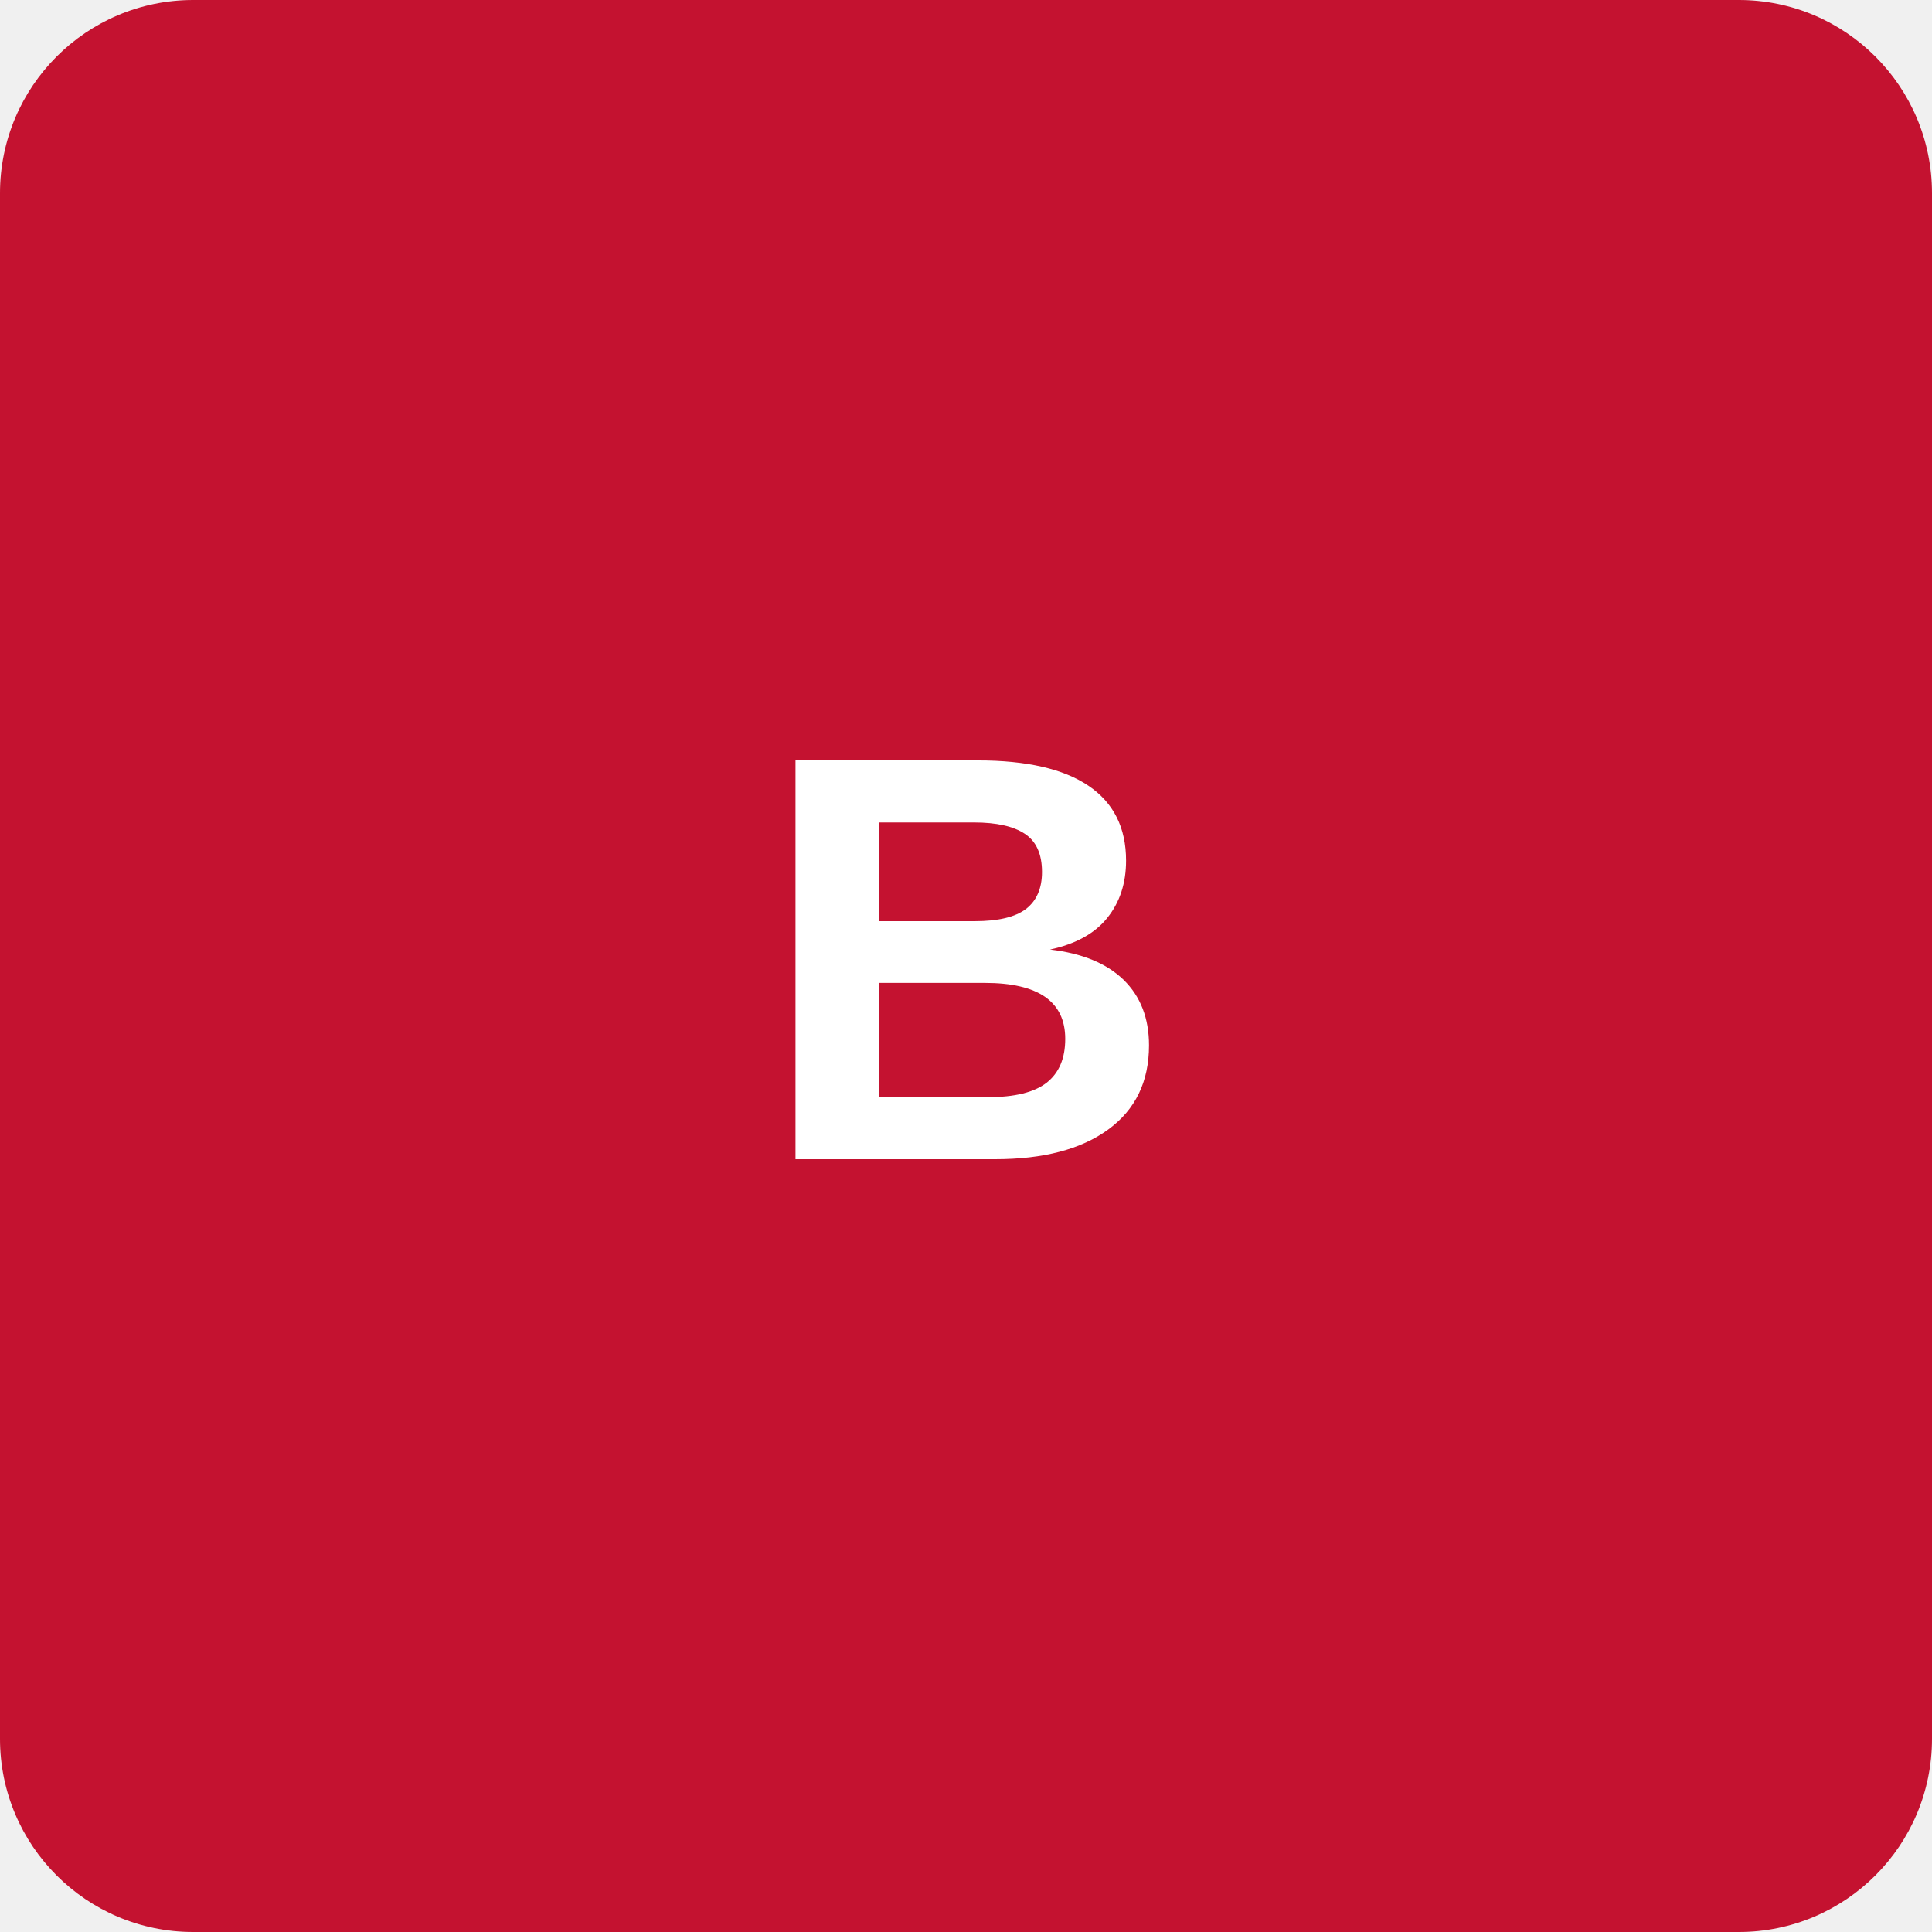
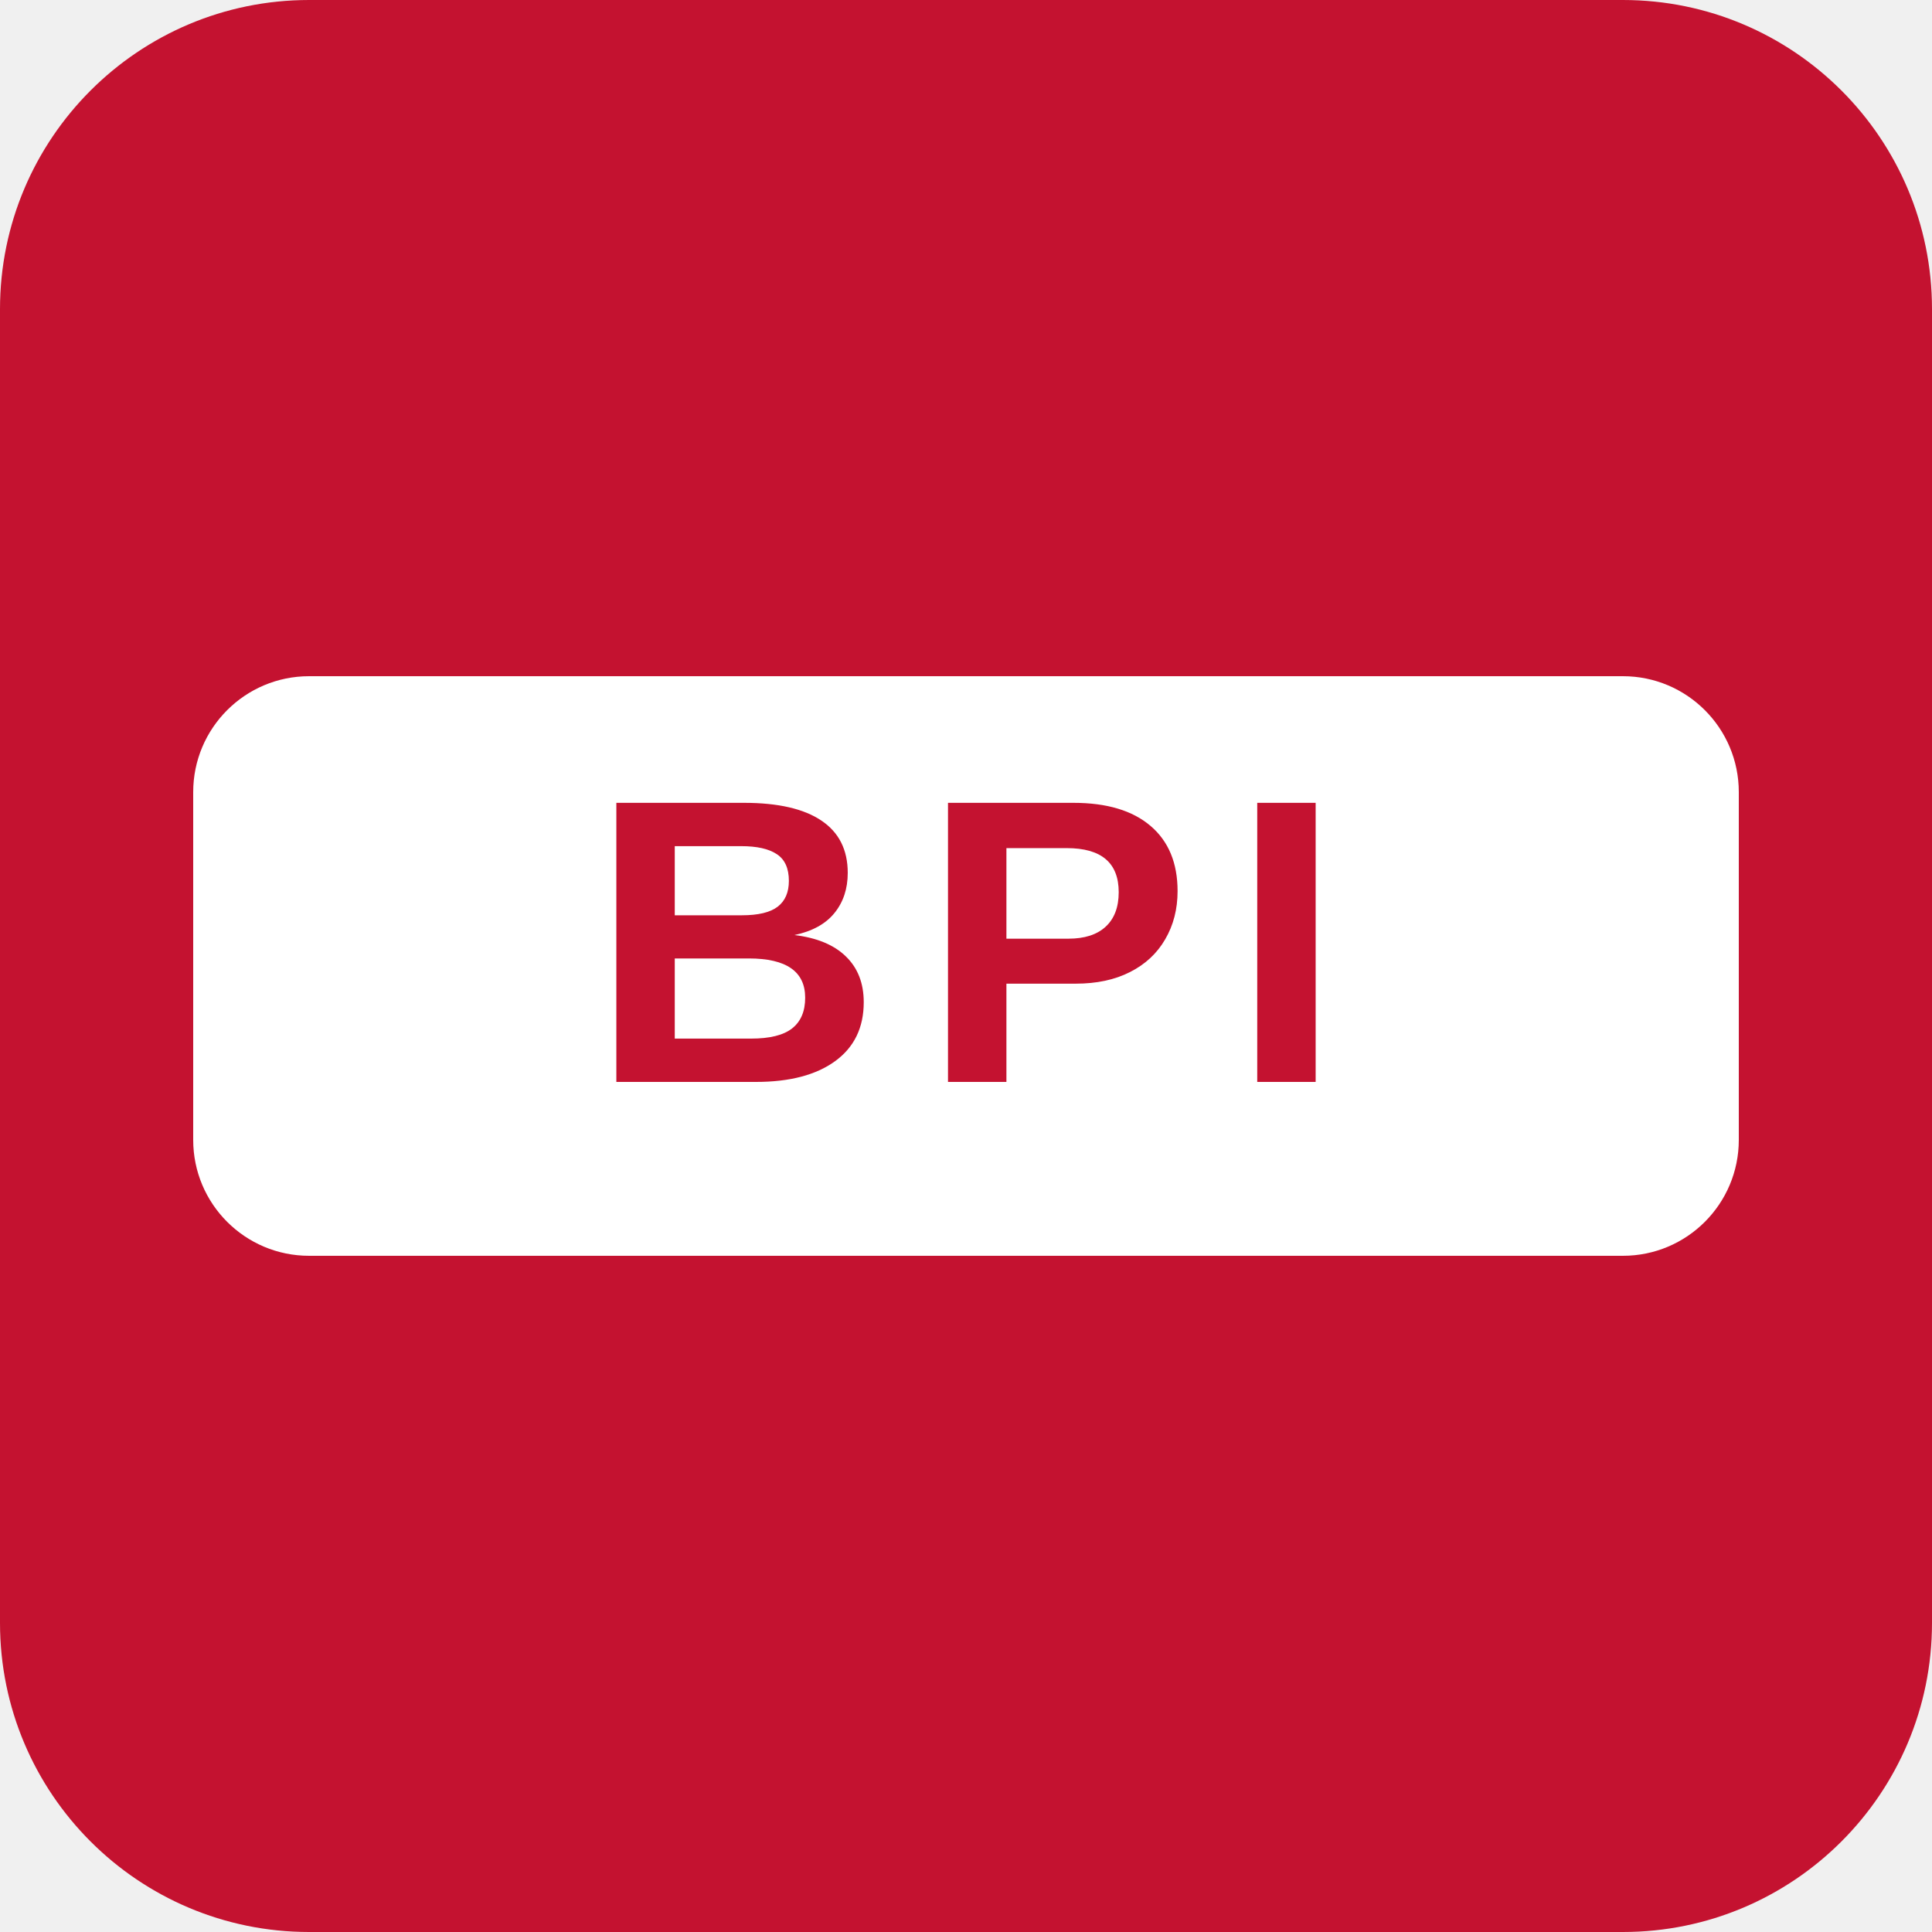
<svg xmlns="http://www.w3.org/2000/svg" viewBox="0 0 200 200">
-   <rect width="200" height="200" rx="20" fill="#c41230" />
-   <text x="100" y="120" font-family="Arial, sans-serif" font-size="60" font-weight="bold" fill="white" text-anchor="middle">B</text>
+   <rect width="200" height="200" rx="32" fill="#c41230" />
+   <rect x="20" y="70" width="160" height="60" rx="12" fill="#fff" />
+   <text x="100" y="112" font-family="Arial Black, Arial, sans-serif" font-size="42" font-weight="900" fill="#c41230" text-anchor="middle" letter-spacing="4">BPI</text>
</svg>
